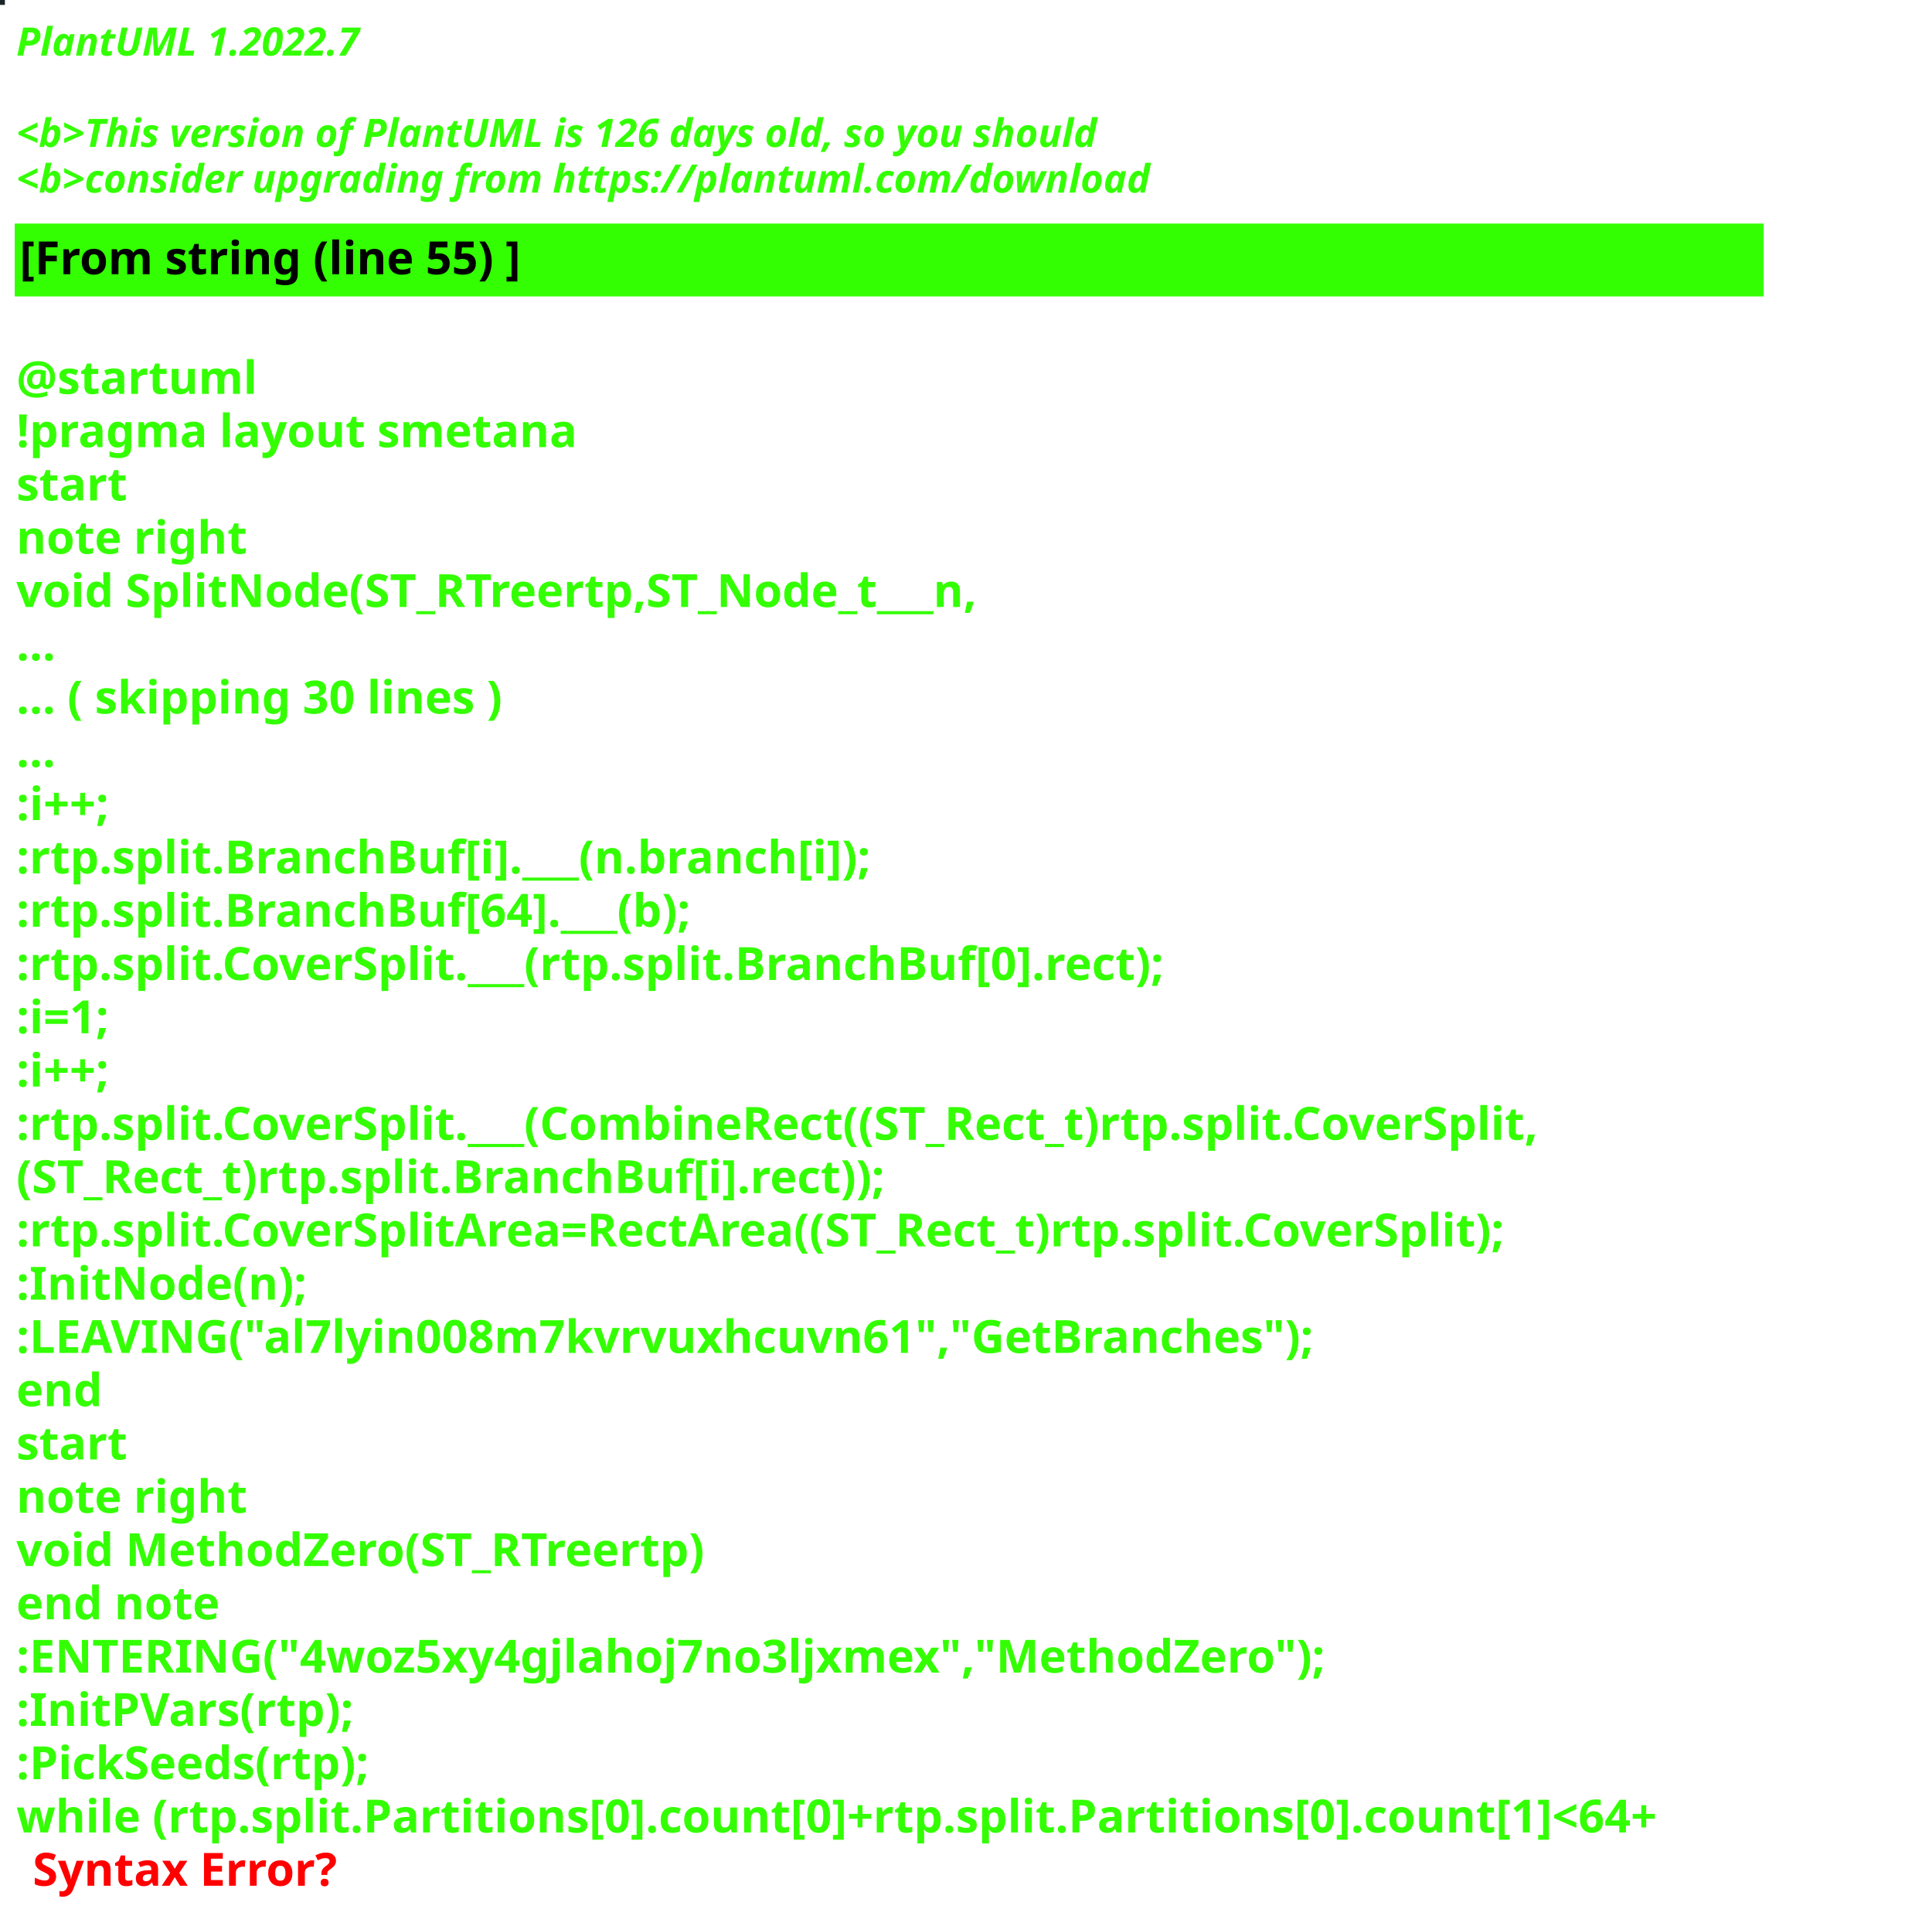
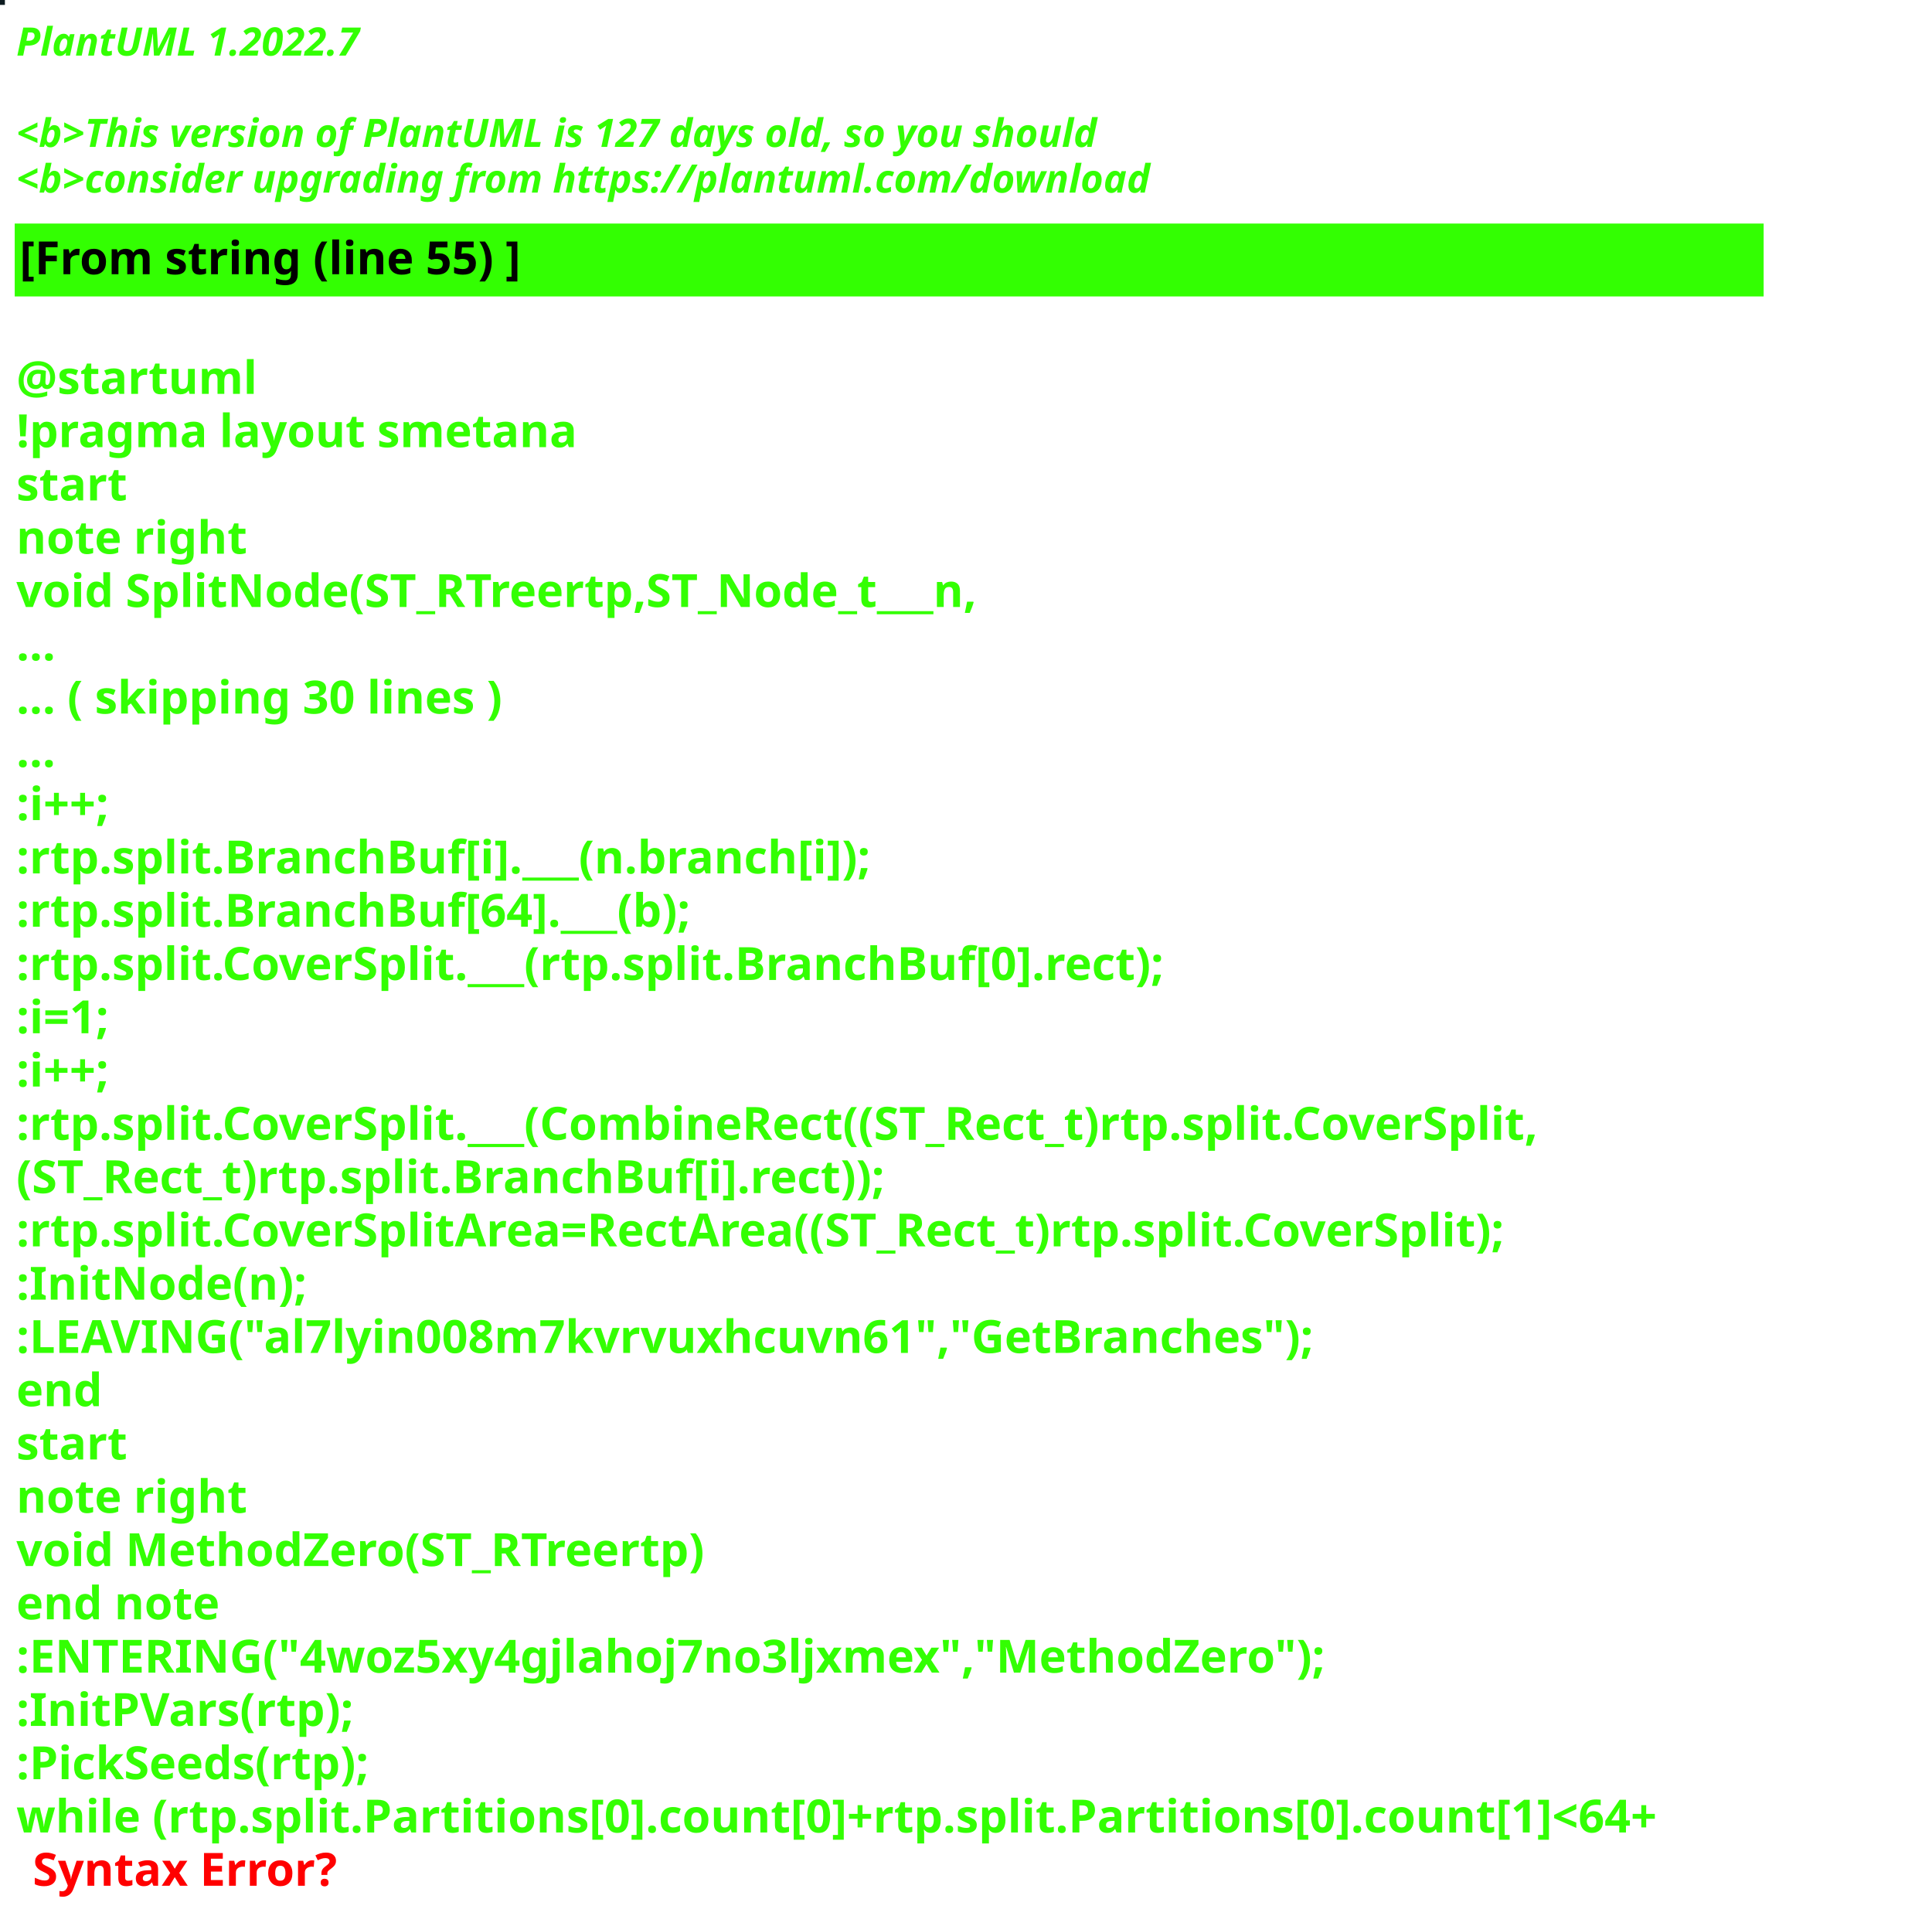
<svg xmlns="http://www.w3.org/2000/svg" contentStyleType="text/css" height="586px" preserveAspectRatio="none" style="width:591px;height:586px;background:#000000;" version="1.1" viewBox="0 0 591 586" width="591px" zoomAndPan="magnify">
  <defs />
  <g>
-     <rect fill="#1B2427" height="1" style="stroke:#1B2427;stroke-width:1.0;" width="1" x="0" y="0" />
+     <rect fill="#0D1C20" height="1" style="stroke:#0D1C20;stroke-width:1.0;" width="1" x="0" y="0" />
    <text fill="#33FF02" font-family="sans-serif" font-size="12" font-style="italic" font-weight="bold" lengthAdjust="spacing" textLength="127" x="5" y="17">PlantUML 1.2022.7</text>
    <text fill="#33FF02" font-family="sans-serif" font-size="12" font-style="italic" font-weight="bold" lengthAdjust="spacing" textLength="4" x="5" y="30.969"> </text>
-     <text fill="#33FF02" font-family="sans-serif" font-size="12" font-style="italic" font-weight="bold" lengthAdjust="spacing" textLength="399" x="5" y="44.938">&lt;b&gt;This version of PlantUML is 126 days old, so you should</text>
+     <text fill="#33FF02" font-family="sans-serif" font-size="12" font-style="italic" font-weight="bold" lengthAdjust="spacing" textLength="399" x="5" y="44.938">&lt;b&gt;This version of PlantUML is 127 days old, so you should</text>
    <text fill="#33FF02" font-family="sans-serif" font-size="12" font-style="italic" font-weight="bold" lengthAdjust="spacing" textLength="408" x="5" y="58.906">&lt;b&gt;consider upgrading from https://plantuml.com/download</text>
    <rect fill="#33FF02" height="21.297" style="stroke:#33FF02;stroke-width:1.0;" width="534" x="5" y="68.875" />
    <text fill="#000000" font-family="sans-serif" font-size="14" font-weight="bold" lengthAdjust="spacing" textLength="178" x="6" y="83.875">[From string (line 55) ]</text>
    <text fill="#33FF02" font-family="sans-serif" font-size="14" font-weight="bold" lengthAdjust="spacing" textLength="5" x="5" y="104.172"> </text>
    <text fill="#33FF02" font-family="sans-serif" font-size="14" font-weight="bold" lengthAdjust="spacing" textLength="79" x="5" y="120.469">@startuml</text>
    <text fill="#33FF02" font-family="sans-serif" font-size="14" font-weight="bold" lengthAdjust="spacing" textLength="190" x="5" y="136.766">!pragma layout smetana</text>
    <text fill="#33FF02" font-family="sans-serif" font-size="14" font-weight="bold" lengthAdjust="spacing" textLength="37" x="5" y="153.062">start</text>
    <text fill="#33FF02" font-family="sans-serif" font-size="14" font-weight="bold" lengthAdjust="spacing" textLength="78" x="5" y="169.359">note right</text>
    <text fill="#33FF02" font-family="sans-serif" font-size="14" font-weight="bold" lengthAdjust="spacing" textLength="338" x="5" y="185.656">void SplitNode(ST_RTreertp,ST_Node_t___n,</text>
    <text fill="#33FF02" font-family="sans-serif" font-size="14" font-weight="bold" lengthAdjust="spacing" textLength="15" x="5" y="201.953">...</text>
    <text fill="#33FF02" font-family="sans-serif" font-size="14" font-weight="bold" lengthAdjust="spacing" textLength="175" x="5" y="218.25">... ( skipping 30 lines )</text>
    <text fill="#33FF02" font-family="sans-serif" font-size="14" font-weight="bold" lengthAdjust="spacing" textLength="15" x="5" y="234.547">...</text>
    <text fill="#33FF02" font-family="sans-serif" font-size="14" font-weight="bold" lengthAdjust="spacing" textLength="40" x="5" y="250.844">:i++;</text>
    <text fill="#33FF02" font-family="sans-serif" font-size="14" font-weight="bold" lengthAdjust="spacing" textLength="299" x="5" y="267.141">:rtp.split.BranchBuf[i].___(n.branch[i]);</text>
    <text fill="#33FF02" font-family="sans-serif" font-size="14" font-weight="bold" lengthAdjust="spacing" textLength="239" x="5" y="283.438">:rtp.split.BranchBuf[64].___(b);</text>
    <text fill="#33FF02" font-family="sans-serif" font-size="14" font-weight="bold" lengthAdjust="spacing" textLength="403" x="5" y="299.734">:rtp.split.CoverSplit.___(rtp.split.BranchBuf[0].rect);</text>
    <text fill="#33FF02" font-family="sans-serif" font-size="14" font-weight="bold" lengthAdjust="spacing" textLength="38" x="5" y="316.031">:i=1;</text>
    <text fill="#33FF02" font-family="sans-serif" font-size="14" font-weight="bold" lengthAdjust="spacing" textLength="40" x="5" y="332.328">:i++;</text>
    <text fill="#33FF02" font-family="sans-serif" font-size="14" font-weight="bold" lengthAdjust="spacing" textLength="534" x="5" y="348.625">:rtp.split.CoverSplit.___(CombineRect((ST_Rect_t)rtp.split.CoverSplit,</text>
    <text fill="#33FF02" font-family="sans-serif" font-size="14" font-weight="bold" lengthAdjust="spacing" textLength="305" x="5" y="364.922">(ST_Rect_t)rtp.split.BranchBuf[i].rect));</text>
    <text fill="#33FF02" font-family="sans-serif" font-size="14" font-weight="bold" lengthAdjust="spacing" textLength="526" x="5" y="381.219">:rtp.split.CoverSplitArea=RectArea((ST_Rect_t)rtp.split.CoverSplit);</text>
    <text fill="#33FF02" font-family="sans-serif" font-size="14" font-weight="bold" lengthAdjust="spacing" textLength="99" x="5" y="397.516">:InitNode(n);</text>
    <text fill="#33FF02" font-family="sans-serif" font-size="14" font-weight="bold" lengthAdjust="spacing" textLength="451" x="5" y="413.812">:LEAVING("al7lyin008m7kvrvuxhcuvn61","GetBranches");</text>
    <text fill="#33FF02" font-family="sans-serif" font-size="14" font-weight="bold" lengthAdjust="spacing" textLength="30" x="5" y="430.109">end</text>
    <text fill="#33FF02" font-family="sans-serif" font-size="14" font-weight="bold" lengthAdjust="spacing" textLength="37" x="5" y="446.406">start</text>
    <text fill="#33FF02" font-family="sans-serif" font-size="14" font-weight="bold" lengthAdjust="spacing" textLength="78" x="5" y="462.703">note right</text>
    <text fill="#33FF02" font-family="sans-serif" font-size="14" font-weight="bold" lengthAdjust="spacing" textLength="244" x="5" y="479">void MethodZero(ST_RTreertp)</text>
    <text fill="#33FF02" font-family="sans-serif" font-size="14" font-weight="bold" lengthAdjust="spacing" textLength="71" x="5" y="495.297">end note</text>
    <text fill="#33FF02" font-family="sans-serif" font-size="14" font-weight="bold" lengthAdjust="spacing" textLength="452" x="5" y="511.594">:ENTERING("4woz5xy4gjlahoj7no3ljxmex","MethodZero");</text>
    <text fill="#33FF02" font-family="sans-serif" font-size="14" font-weight="bold" lengthAdjust="spacing" textLength="117" x="5" y="527.891">:InitPVars(rtp);</text>
    <text fill="#33FF02" font-family="sans-serif" font-size="14" font-weight="bold" lengthAdjust="spacing" textLength="128" x="5" y="544.188">:PickSeeds(rtp);</text>
    <text fill="#33FF02" font-family="sans-serif" font-size="14" font-weight="bold" lengthAdjust="spacing" text-decoration="wavy underline" textLength="579" x="5" y="560.484">while (rtp.split.Partitions[0].count[0]+rtp.split.Partitions[0].count[1]&lt;64+</text>
    <text fill="#FF0000" font-family="sans-serif" font-size="14" font-weight="bold" lengthAdjust="spacing" textLength="106" x="10" y="576.781">Syntax Error?</text>
  </g>
</svg>
